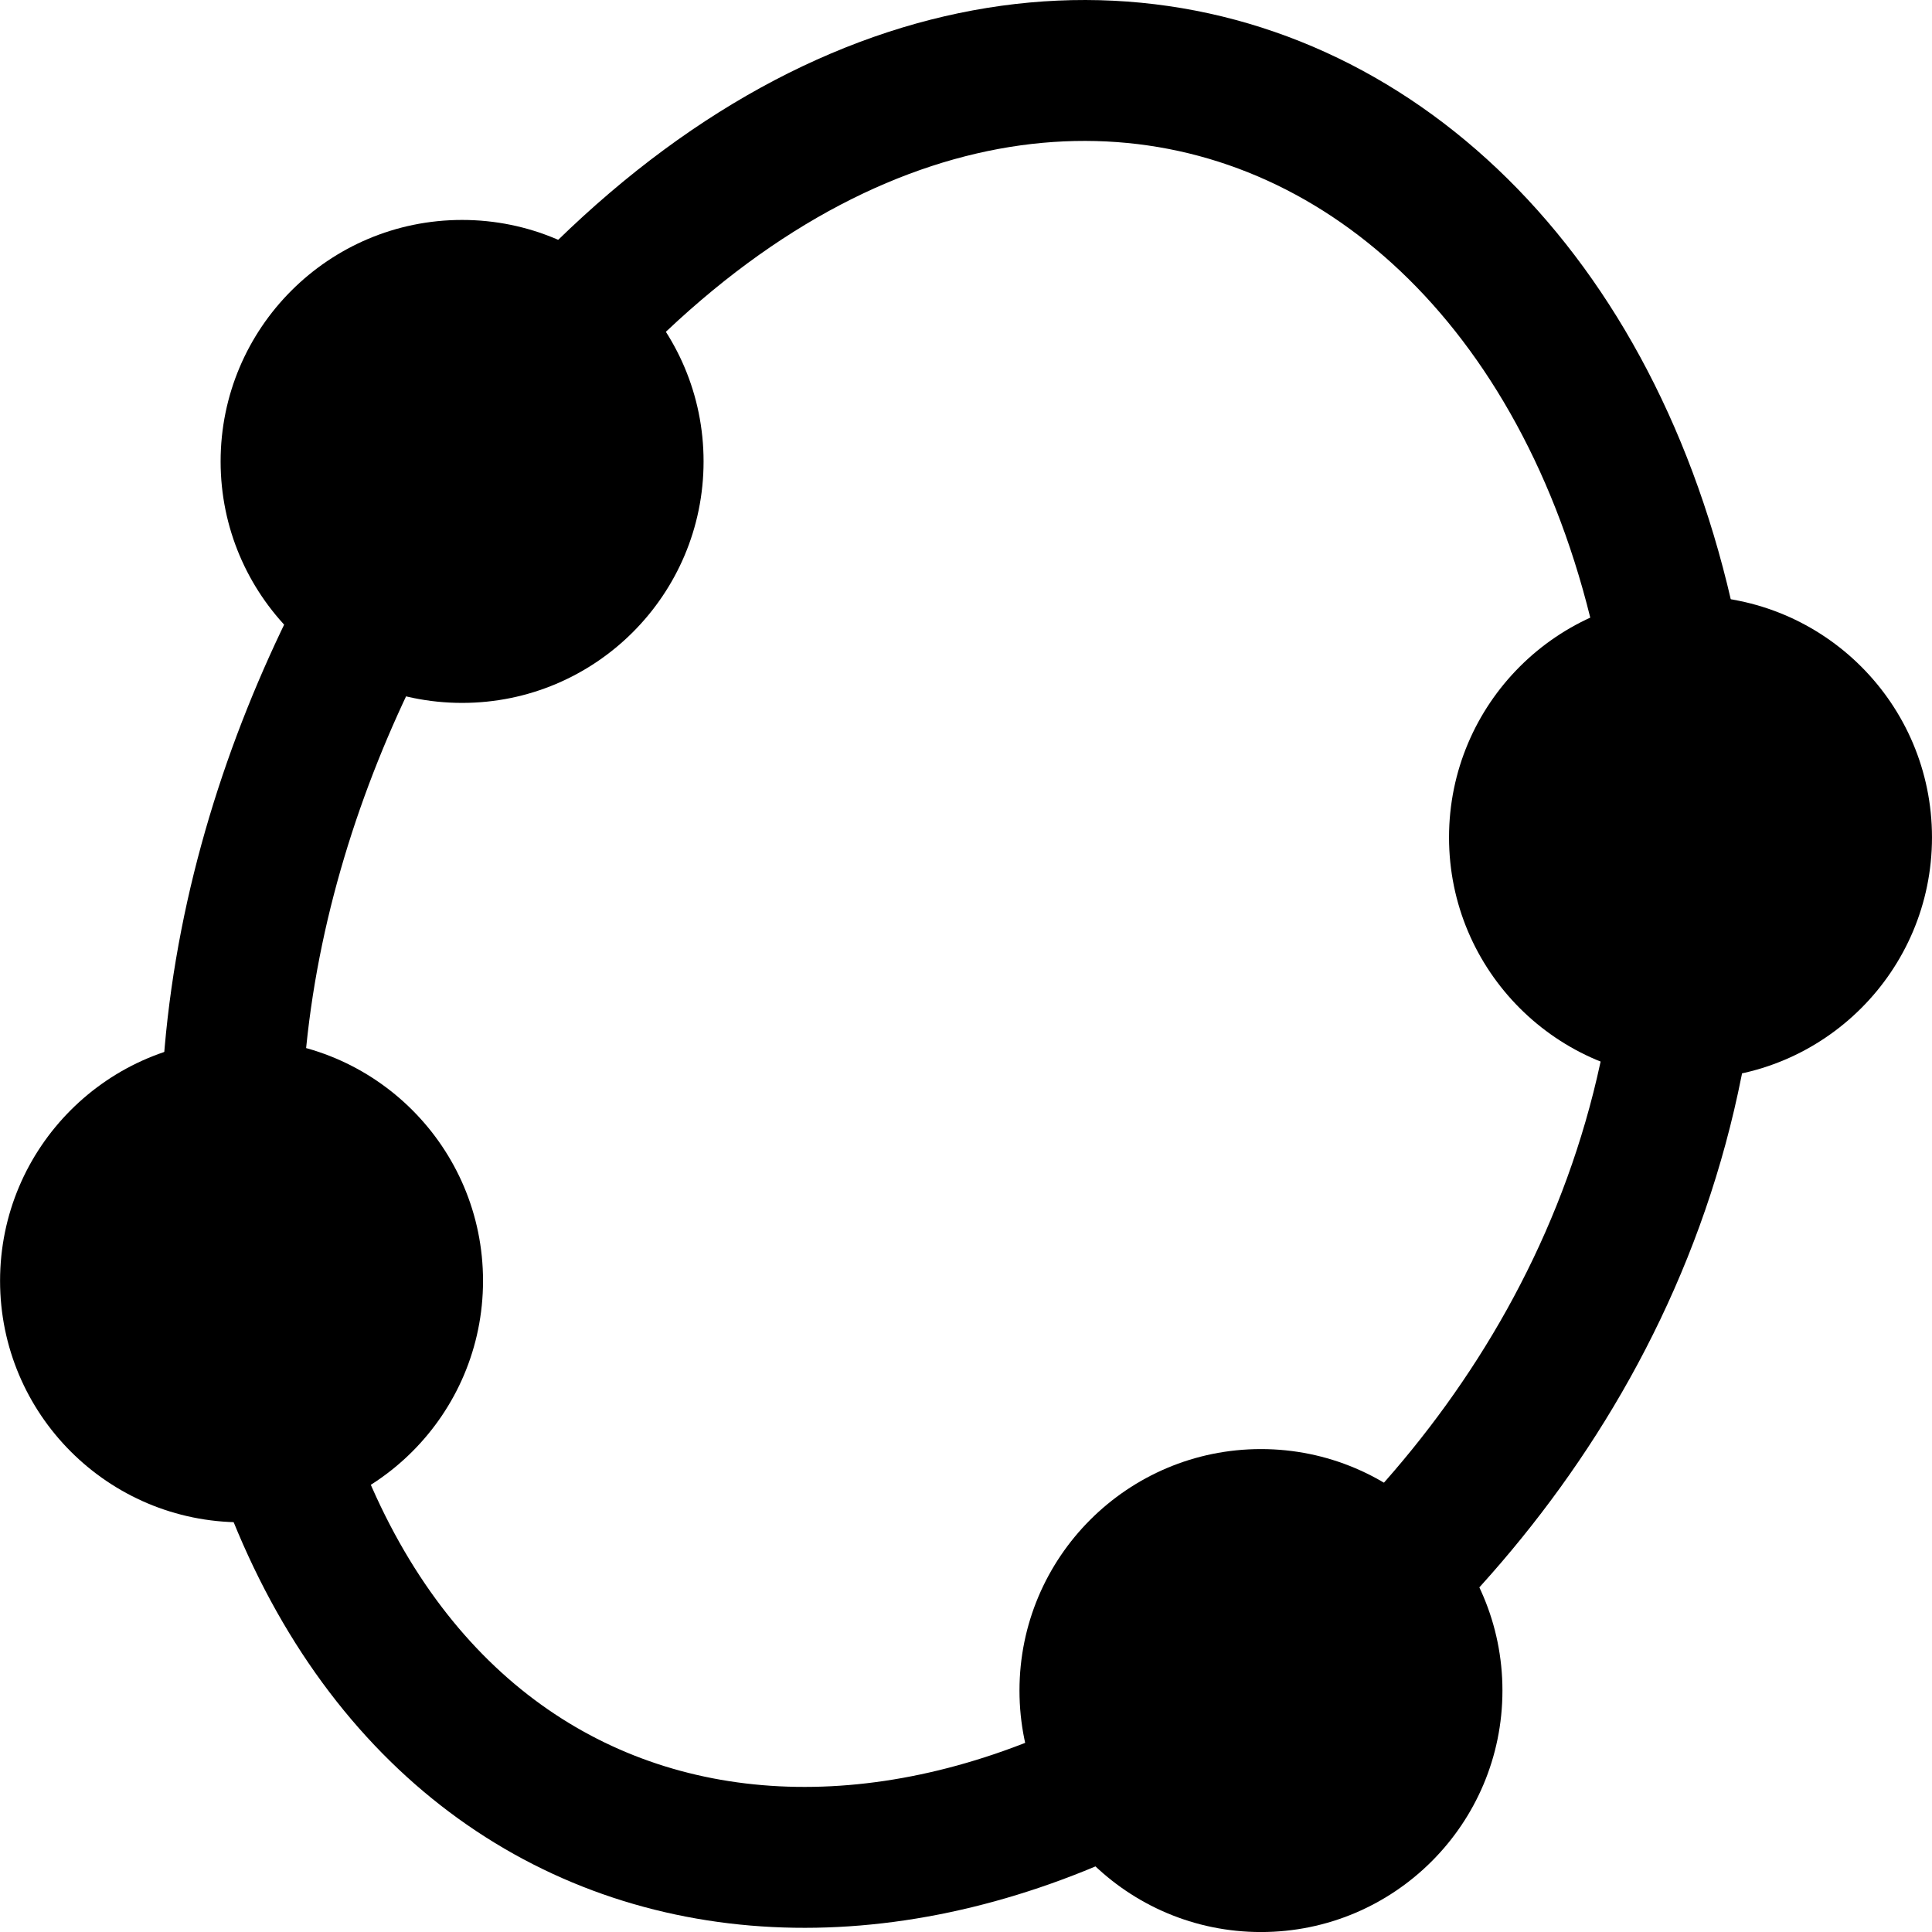
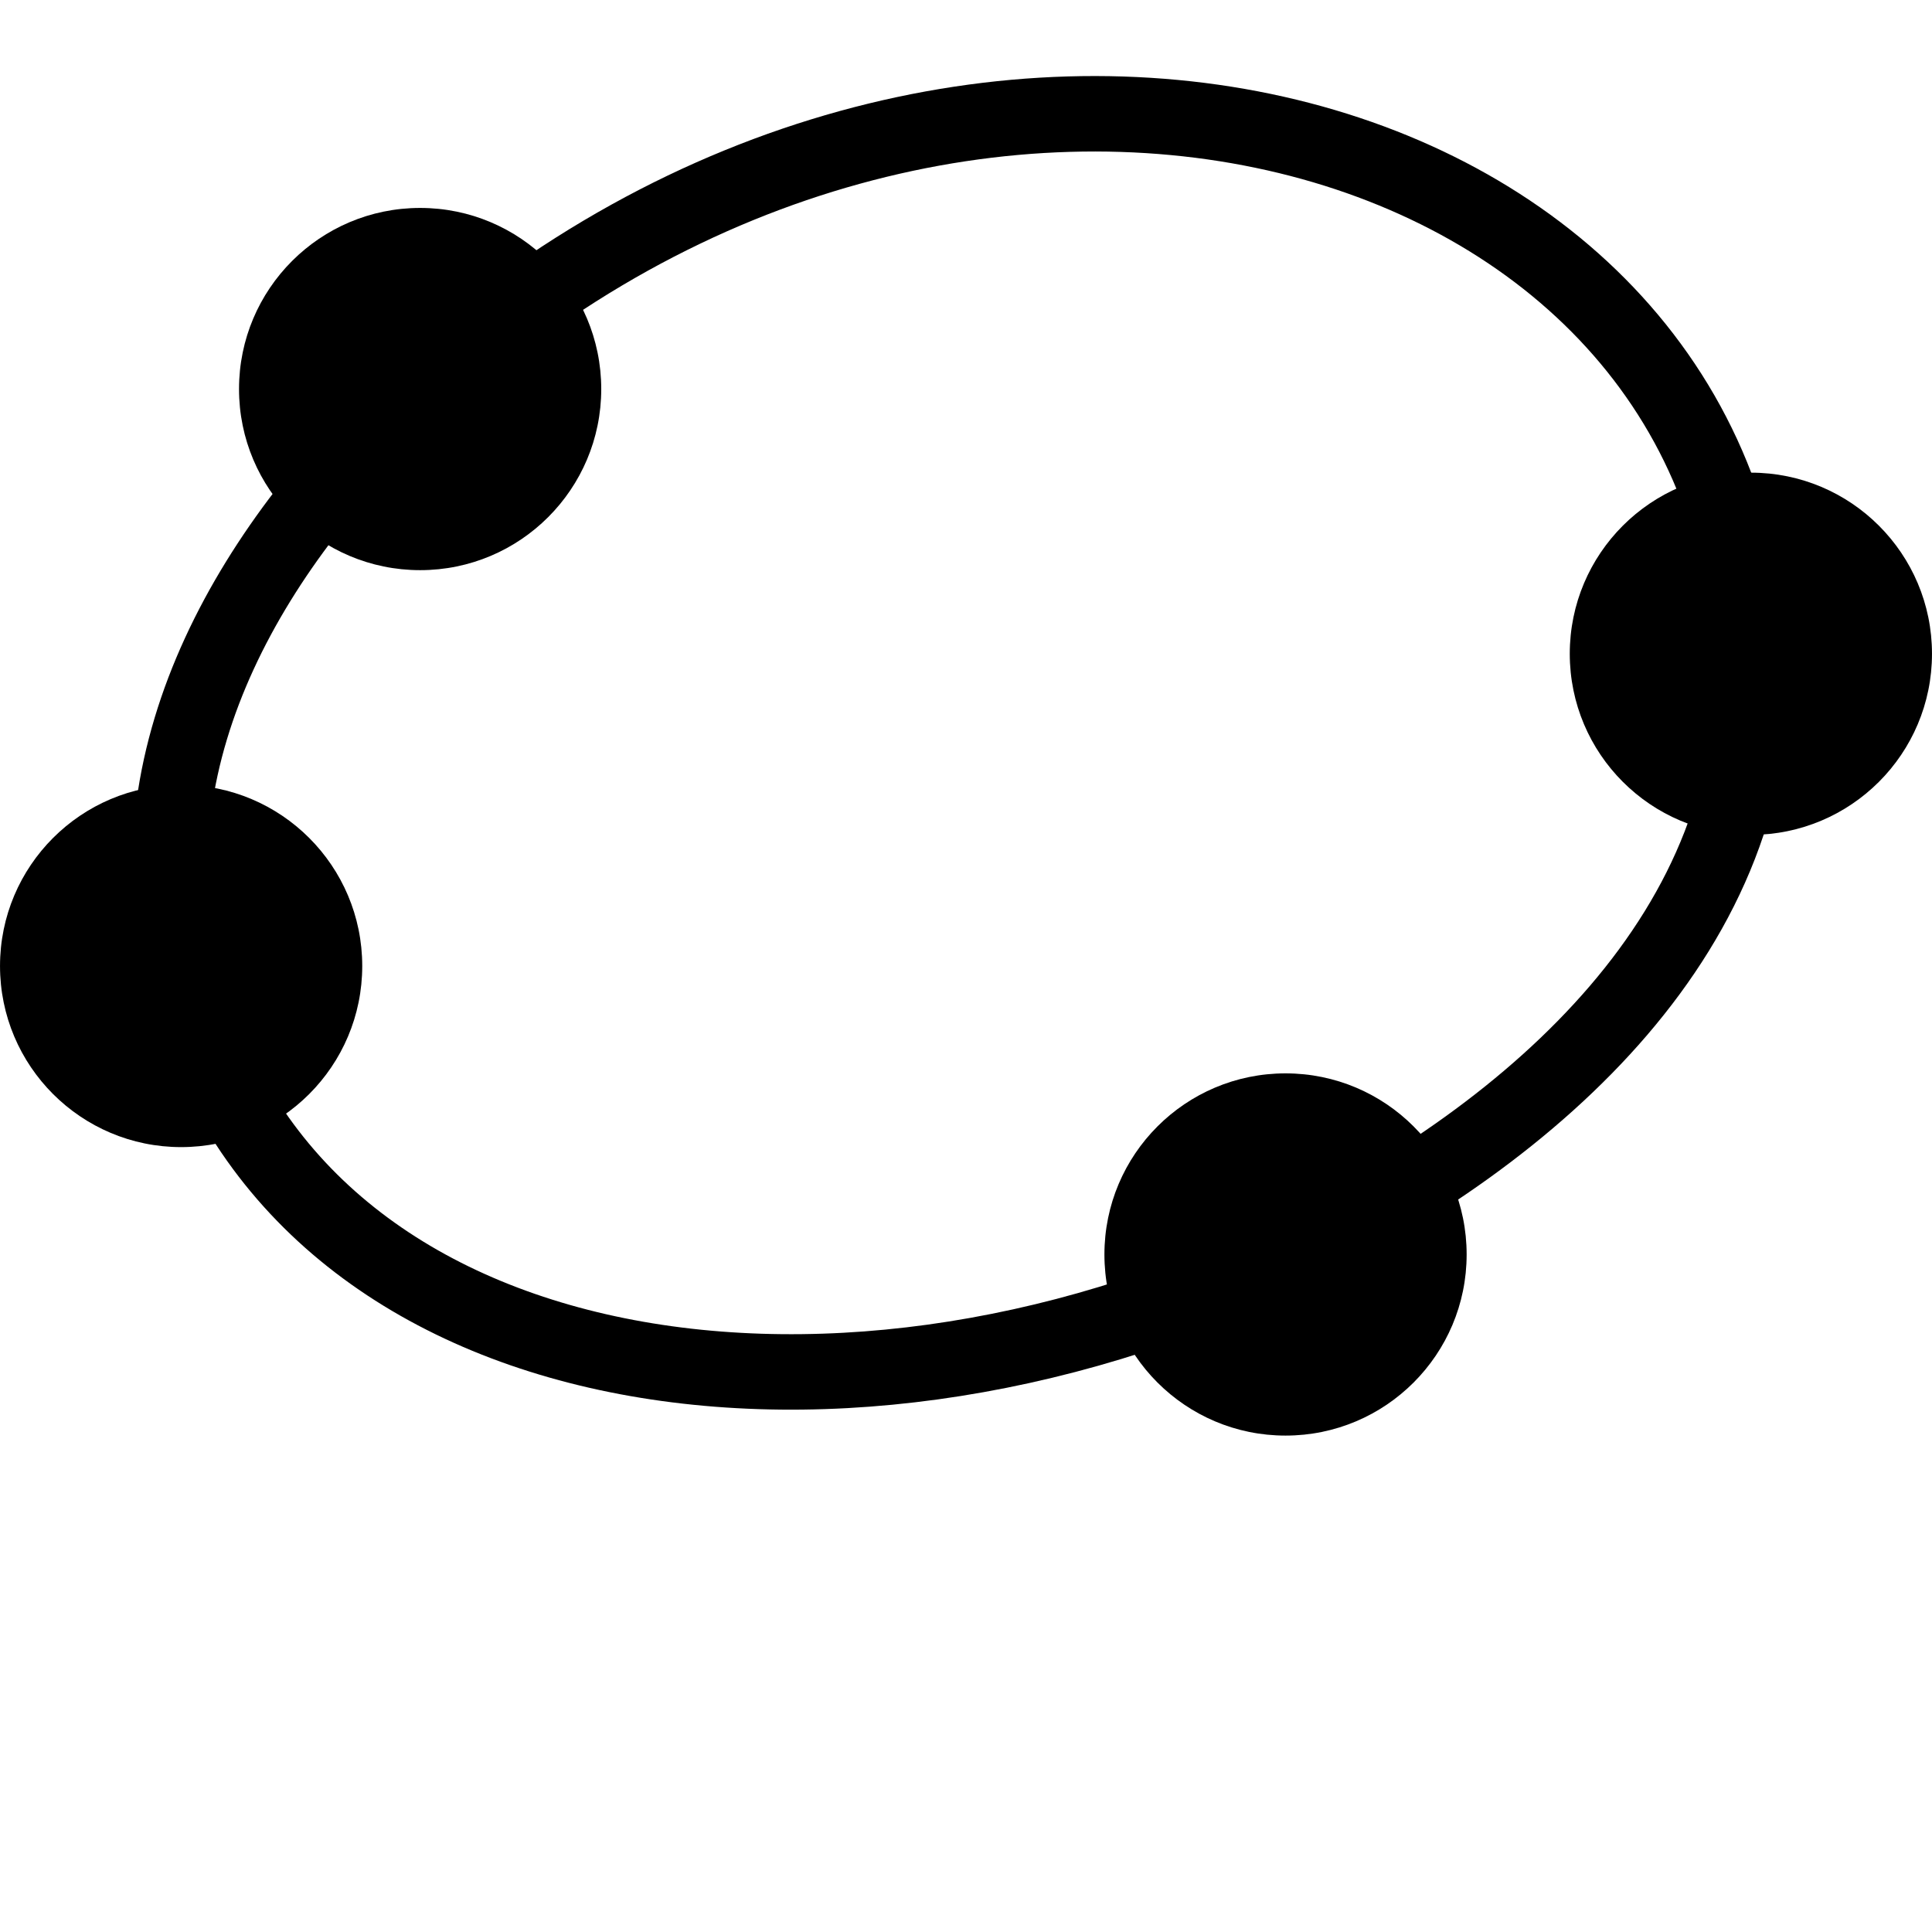
- <svg xmlns="http://www.w3.org/2000/svg" height="24pt" version="1.1" viewBox="56.409 53.858 24 24" width="24pt">
+ <svg xmlns="http://www.w3.org/2000/svg" version="1.1" width="64pt" height="64pt" viewBox="56.409 53.858 64 64">
  <g id="page1">
-     <g transform="matrix(0.996264 0 0 0.996264 68.7655 69.7688)">
-       <path d="M -9.391 -0C -9.969 -3.83 -8.557 -7.519 -6.641 -10.217C -0.491 -18.873 8.357 -15.191 8.676 -5.529C 8.836 -0.702 6.24 2.942 3.32 5.109C -1.969 9.034 -8.269 7.444 -9.391 -0Z" fill="none" stroke="#000000" stroke-linecap="round" stroke-linejoin="round" stroke-miterlimit="10.037" stroke-width="1.757" />
+     <g transform="matrix(0.996264 0 0 0.996264 58.4669 117.858)">
+       <path d="M 3.957 -32.12C 2.289 -39.311 6.367 -46.239 11.904 -51.304C 29.669 -67.557 55.229 -60.642 56.152 -42.502C 56.614 -33.438 49.113 -26.596 40.679 -22.528C 25.399 -15.158 7.199 -18.144 3.957 -32.12Z" fill="none" stroke="#000000" stroke-linecap="round" stroke-linejoin="round" stroke-miterlimit="10.037" stroke-width="2.509" />
    </g>
-     <g transform="matrix(0.996264 0 0 0.996264 68.7655 69.7688)">
-       <circle cx="-9.391" cy="-0" r="3.011" fill="#000000" />
+     <g transform="matrix(0.996264 0 0 0.996264 58.4669 117.858)">
+       <circle cx="3.957" cy="-32.12" fill="#000000" r="6.022" />
    </g>
-     <g transform="matrix(0.996264 0 0 0.996264 68.7655 69.7688)">
-       <circle cx="-6.641" cy="-10.217" r="3.011" fill="#000000" />
+     <g transform="matrix(0.996264 0 0 0.996264 58.4669 117.858)">
+       <circle cx="11.904" cy="-51.304" fill="#000000" r="6.022" />
    </g>
-     <g transform="matrix(0.996264 0 0 0.996264 68.7655 69.7688)">
-       <circle cx="8.676" cy="-5.529" r="3.011" fill="#000000" />
+     <g transform="matrix(0.996264 0 0 0.996264 58.4669 117.858)">
+       <circle cx="56.152" cy="-42.502" fill="#000000" r="6.022" />
    </g>
-     <g transform="matrix(0.996264 0 0 0.996264 68.7655 69.7688)">
-       <circle cx="3.32" cy="5.109" r="3.011" fill="#000000" />
+     <g transform="matrix(0.996264 0 0 0.996264 58.4669 117.858)">
+       <circle cx="40.679" cy="-22.528" fill="#000000" r="6.022" />
    </g>
  </g>
</svg>
